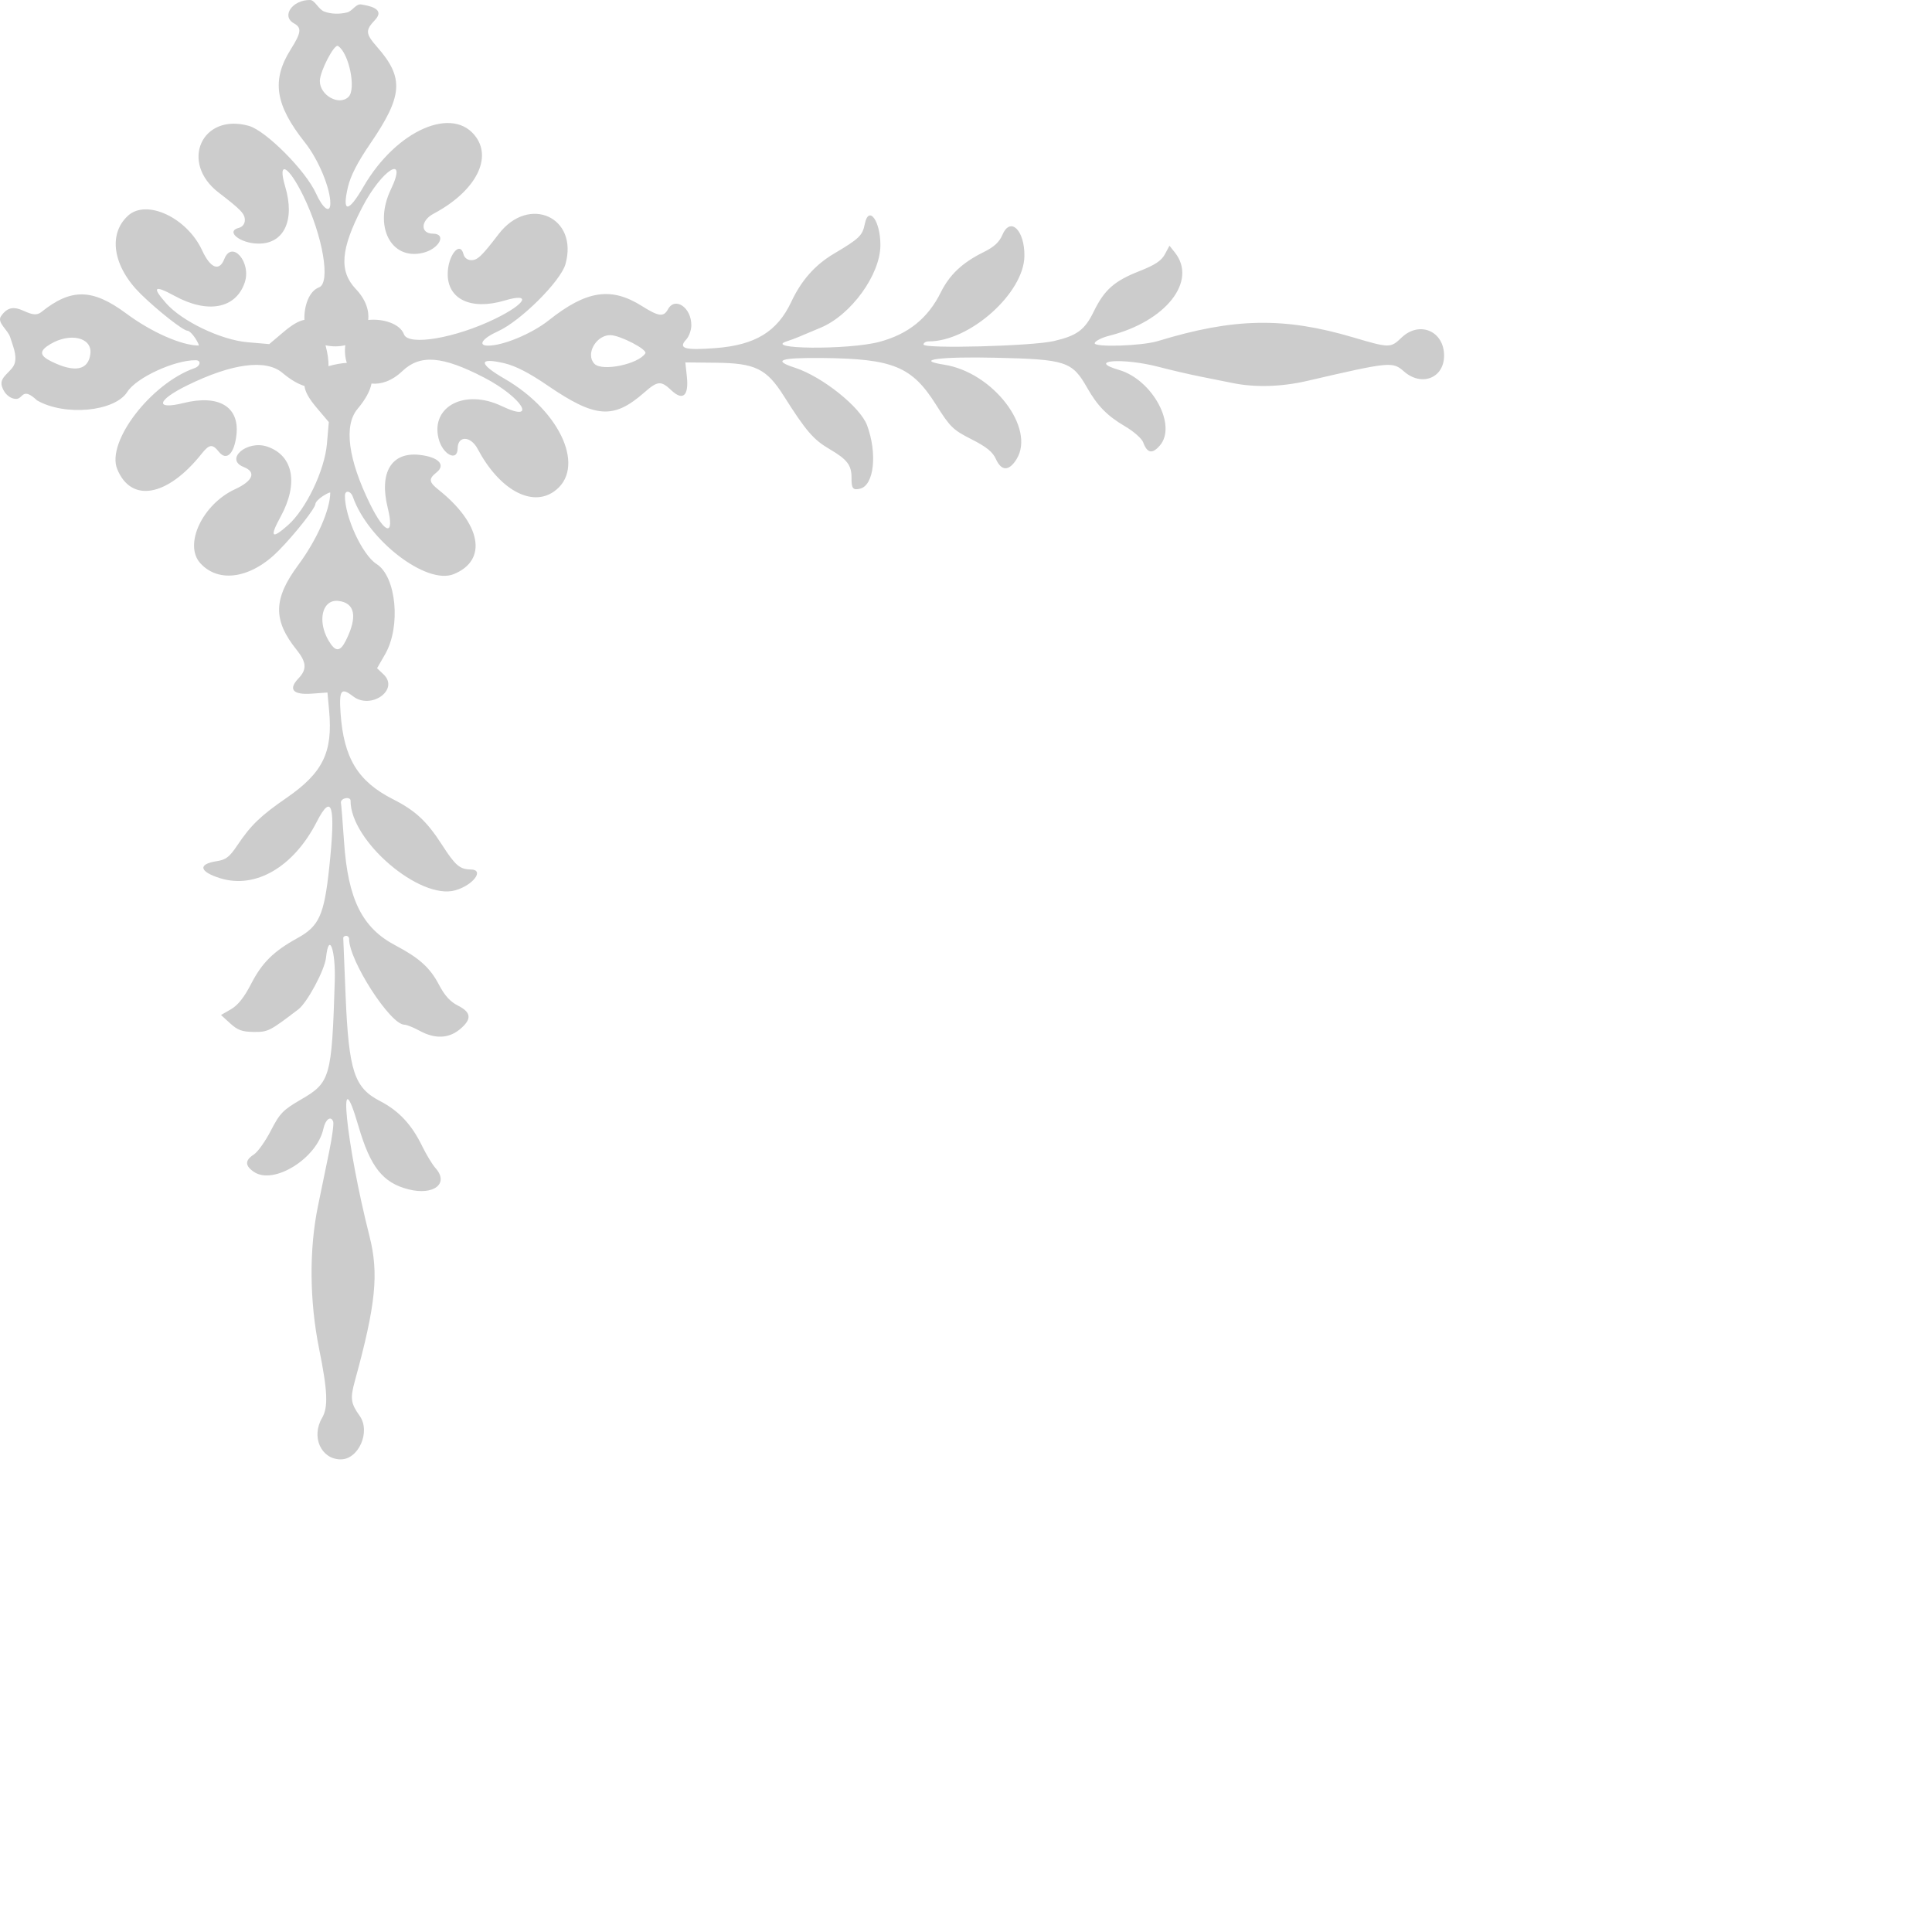
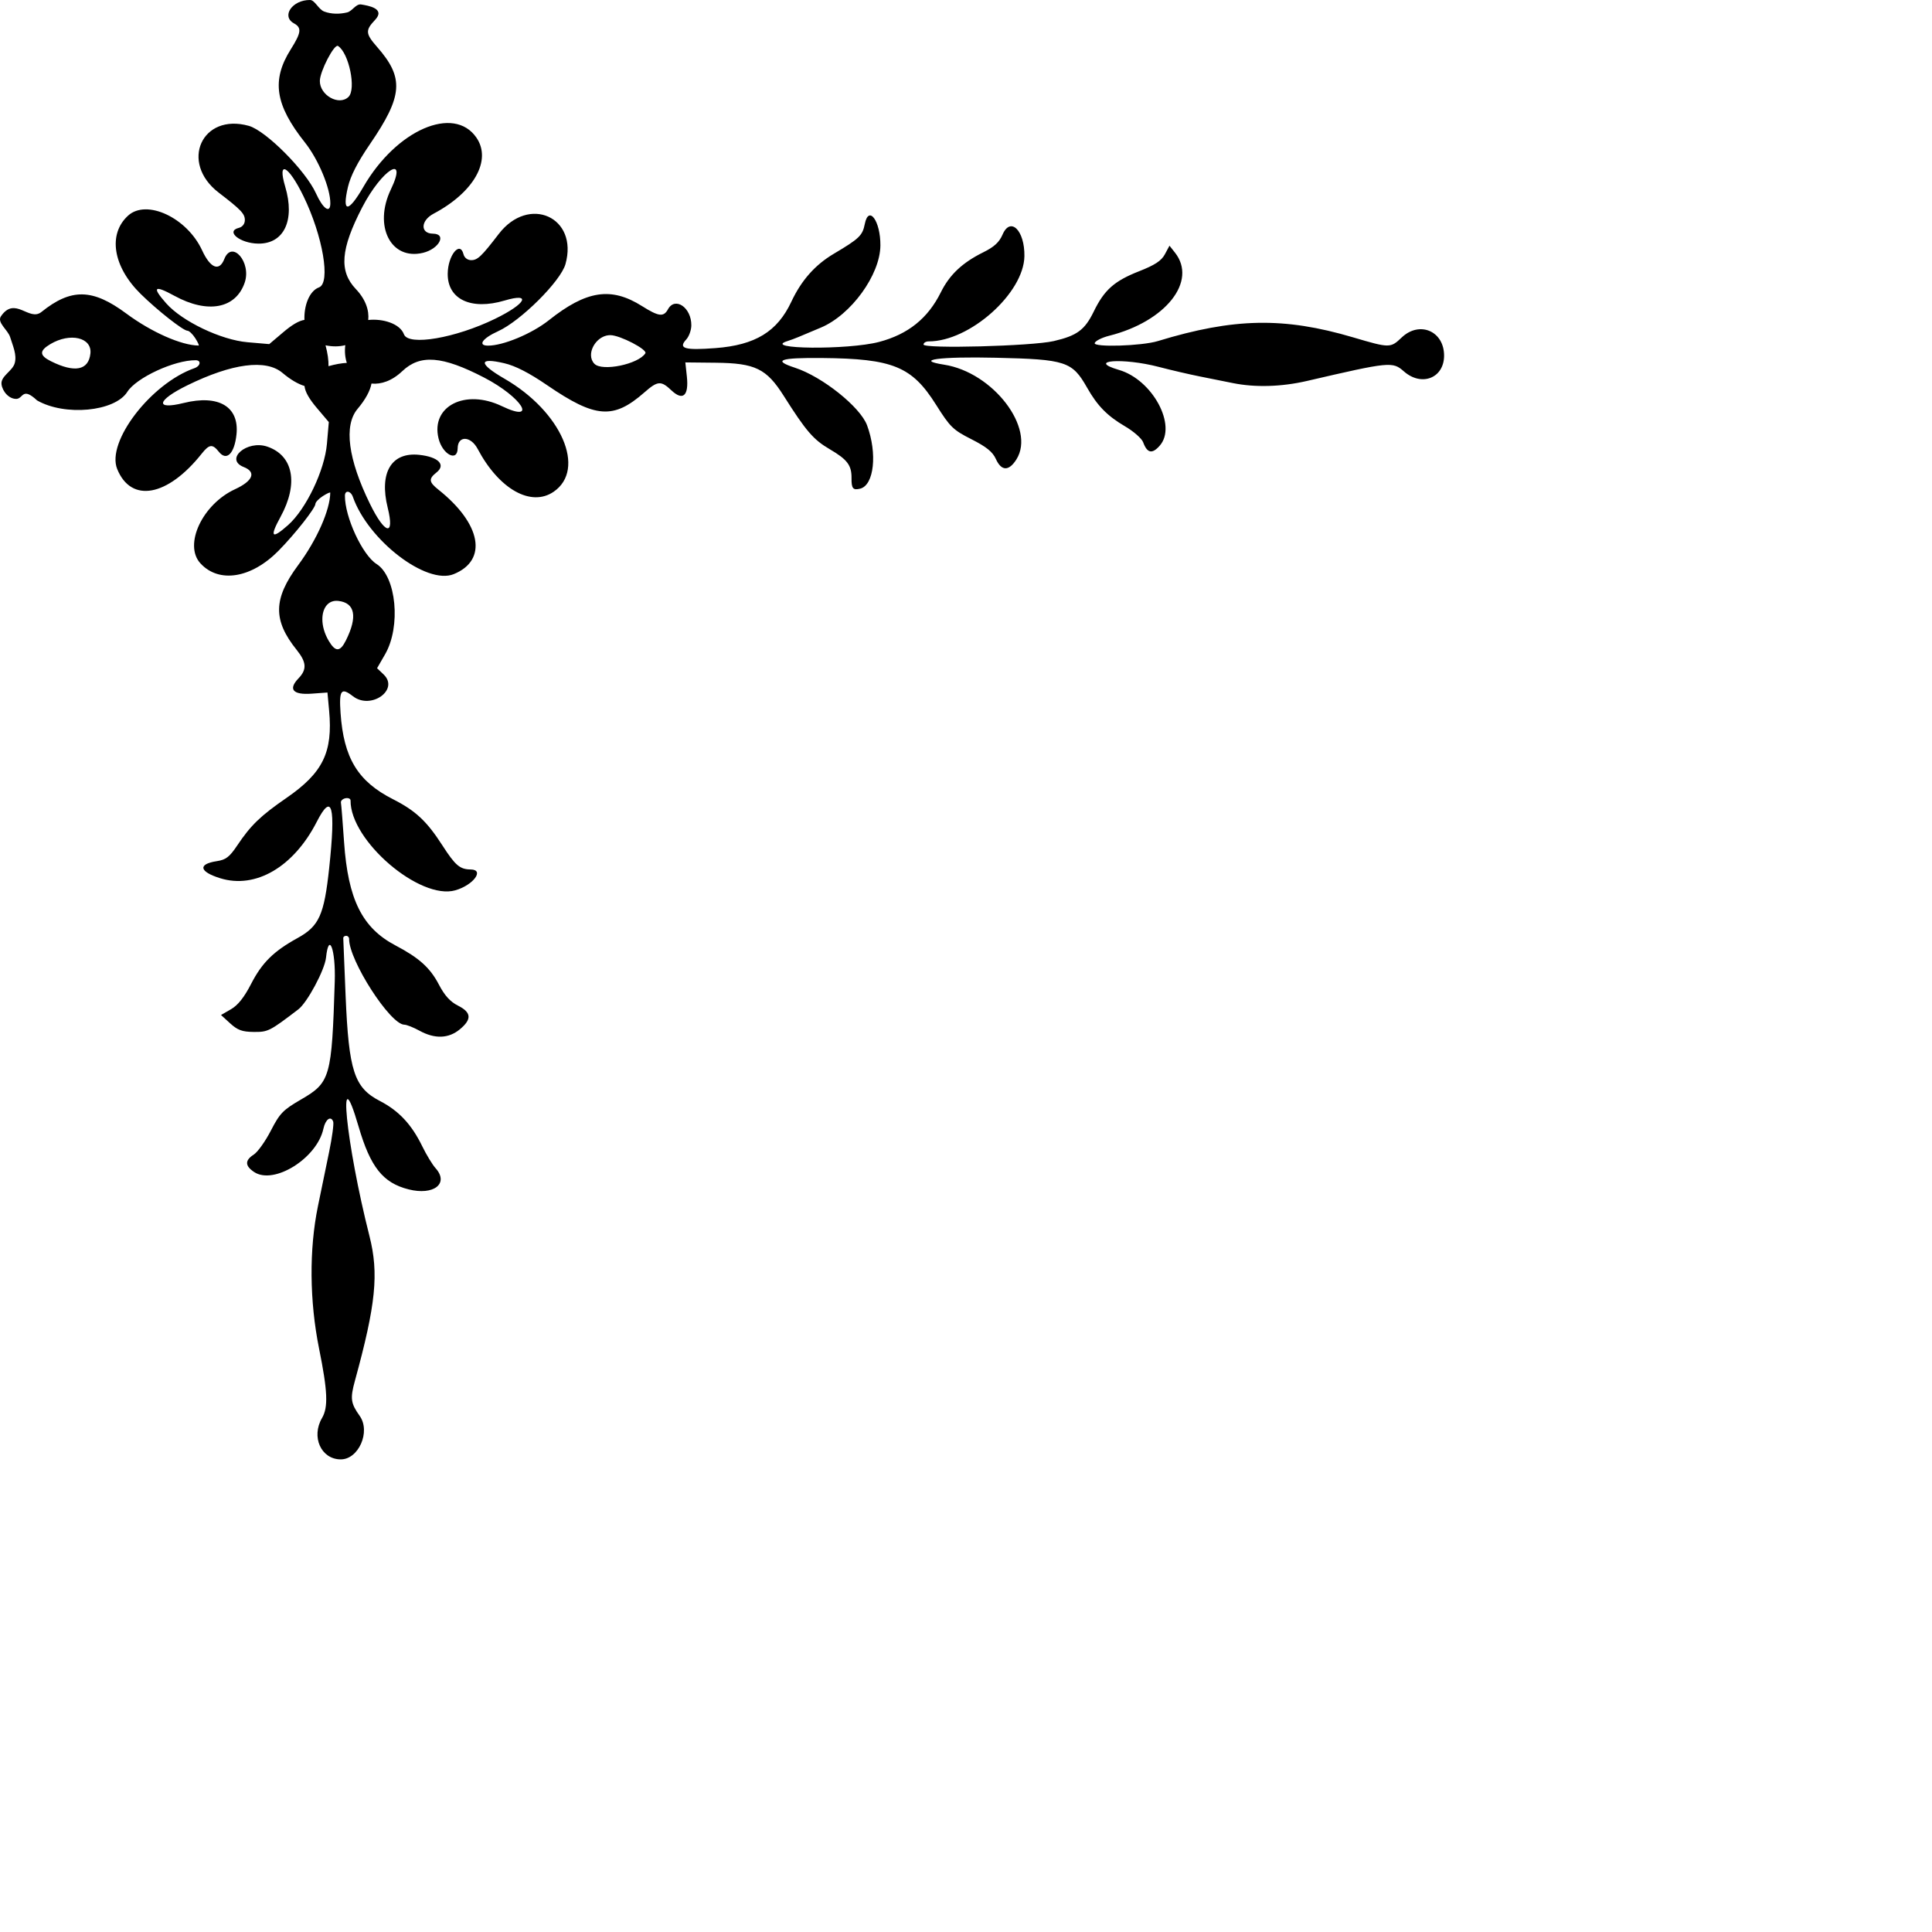
<svg xmlns="http://www.w3.org/2000/svg" version="1.1" viewBox="0 0 1200 1200">
-   <path d="m9.134 225.61c1.5-5.265-1.231-10.918-2.808-16.149-1.37-4.545-8.405-9.126-5.721-13.04 8.768-12.788 17.479 3.495 25.124-2.647 18.458-14.828 31.738-14.592 52.676 0.936 15.581 11.556 34.199 19.806 44.949 19.918 0.476 6e-3 -0.462-2.061-2.082-4.59-1.62-2.529-3.8-4.607-4.849-4.617-2.635-0.028-18.586-12.573-29.012-22.819-17.244-16.946-20.512-37.124-7.879-48.648 11.516-10.506 36.666 1.269 46.007 21.544 5.143 11.163 10.665 13.327 13.775 5.397 4.755-12.122 16.99 2.01 12.675 14.639-5.536 16.203-22.981 19.493-43.598 8.225-12.69-6.936-14.203-5.57-5.161 4.651 9.89 11.181 34.044 22.738 50.483 24.155l13.516 1.165 8.793-7.449c5.298-4.489 9.558-7.049 13.071-7.605-0.35-8.45 2.821-17.872 9.063-20.192 7.355-2.734 2.362-31.97-9.676-56.649-9.358-19.186-16.367-22.832-11.328-5.892 6.203 20.854-0.728 35.539-16.698 35.372-11.365-0.119-20.653-7.648-12.081-9.794 2.197-0.55 3.683-2.454 3.708-4.754 0.041-3.959-2.322-6.45-16.264-17.147-24.401-18.721-10.434-49.629 18.731-41.447 10.608 2.976 35.346 27.843 41.706 41.923 4.331 9.588 8.854 12.782 8.922 6.299 0.097-9.342-7.391-27.337-15.758-37.869-18.567-23.371-20.903-38.692-8.823-57.871 6.549-10.398 6.926-13.439 1.998-16.143-8.07-4.428-1.037-14.629 10.007-14.513 2.963 0.031 5.22 5.819 8.739 7.155 4.447 1.689 9.636 1.686 14.259 0.567 3.255-0.787 5.442-5.489 8.747-4.944 4.241 0.699 15.36 2.463 8.595 9.611-6.12 6.466-5.959 8.521 1.325 16.82 16.841 19.19 16.015 30.346-4.472 60.292-7.718 11.282-12.056 19.73-13.684 26.663-3.805 16.203 0.217 16.134 9.641-0.164 20.457-35.376 56.202-50.897 70.189-30.477 9.627 14.055-1.594 33.943-26.629 47.202-8.122 4.301-8.368 12.333-0.381 12.416 8.77 0.092 3.856 9.484-6.227 11.902-19.957 4.787-30.82-16.605-19.96-39.308 10.885-22.756-5.537-12.563-17.753 11.019-13.447 25.959-14.523 39.668-3.978 50.765 6.121 6.441 8.351 13.283 7.708 19.237 8.901-0.991 19.689 2.17 22.195 8.911 2.734 7.355 31.97 2.358 56.649-9.68 19.186-9.358 22.828-16.367 5.888-11.328-20.854 6.203-35.535-0.728-35.368-16.698 0.119-11.365 7.648-20.649 9.794-12.077 0.55 2.197 2.453 3.679 4.754 3.704 3.959 0.042 6.45-2.322 17.147-16.264 18.721-24.401 49.625-10.433 41.443 18.731-2.976 10.608-27.839 35.35-41.919 41.71-9.588 4.331-12.781 8.85-6.299 8.918 9.342 0.098 27.337-7.388 37.869-15.754 23.371-18.567 38.692-20.903 57.871-8.823 10.398 6.549 13.439 6.926 16.143 1.998 4.428-8.07 14.629-1.037 14.514 10.007-0.031 2.963-1.452 6.896-3.155 8.739-5.179 5.604-1.079 6.821 18.087 5.367 24.809-1.883 38.461-10.214 47.172-28.791 6.226-13.279 14.739-22.901 26.363-29.796 15.863-9.409 17.84-11.303 19.264-18.476 2.399-12.09 9.814-1.908 9.698 13.318-0.138 18.226-18.236 43.169-37.024 51.027-5.566 2.328-11.771 4.934-13.79 5.793-2.019 0.859-5.114 2.007-6.878 2.55-16.534 5.094 37.616 5.612 56.851 0.544 18.041-4.753 30.358-14.649 38.383-30.839 5.415-10.925 13.401-18.44 26.442-24.878 6.654-3.285 9.848-6.222 11.872-10.928 4.919-11.435 13.834-2.655 13.592 13.387-0.346 23-34.011 52.97-59.439 52.915-1.759-4e-3 -3.208 0.868-3.22 1.941-0.029 2.775 67.377 1 80.884-2.131 14.454-3.35 19.287-6.921 24.851-18.362 6.529-13.424 12.753-18.955 28.144-25.004 9.846-3.869 13.85-6.497 16.009-10.517l2.878-5.363 3.376 4.259c14.115 17.809-5.675 42.845-40.853 51.686-4.466 1.123-8.506 3.154-8.975 4.514-0.959 2.781 29.189 1.85 39.213-1.21 47.23-14.419 78.293-15.014 121.28-2.322 22.767 6.722 23.197 6.723 30.177 0.099 11.164-10.596 26.505-3.915 26.344 11.472-0.144 13.817-14.042 19.16-24.939 9.588-7.061-6.202-8.548-6.057-60.185 5.915-15.841 3.672-32.185 4.145-46.056 1.336-4.813-0.975-14.085-2.835-20.604-4.138-6.518-1.302-17.928-3.957-25.354-5.896-22.358-5.838-45.327-4.126-24.813 1.85 20.882 6.083 36.26 34.62 25.35 47.038-4.717 5.369-7.796 4.74-10.315-2.101-0.851-2.311-5.895-6.752-11.206-9.866-11.061-6.487-17.173-12.702-23.584-23.995-9.288-16.36-13.155-17.636-56.623-18.632-34.971-0.802-51.1 1.357-32.201 4.309 30.403 4.749 56.973 39.484 44.945 58.754-4.682 7.502-9.368 7.437-12.808-0.175-2.004-4.433-5.822-7.522-15.157-12.26-11.495-5.835-13.23-7.528-22.027-21.483-14.983-23.767-26.749-28.579-70.874-28.985-26.201-0.241-30.847 1.438-16.721 6.044 16.952 5.528 40.566 24.381 44.774 35.749 6.478 17.503 4.348 37.2-4.255 39.353-4.47 1.119-5.461-0.07-5.394-6.494 0.084-8.048-2.574-11.575-13.581-18.027-10.129-5.937-14.645-11.179-28.494-33.065-10.737-16.969-17.715-20.369-42.338-20.626l-18.807-0.198 0.944 8.751c1.294 12-2.463 15.359-9.611 8.595-6.466-6.12-8.521-5.959-16.82 1.325-19.19 16.841-30.346 16.011-60.292-4.476-11.282-7.718-19.73-12.052-26.663-13.68-16.203-3.805-16.138 0.213 0.16 9.638 35.376 20.457 50.897 56.202 30.477 70.188-14.055 9.627-33.943-1.594-47.202-26.629-4.301-8.122-12.329-8.364-12.412-0.377-0.091 8.77-9.484 3.856-11.902-6.227-4.787-19.957 16.605-30.824 39.308-19.964 22.756 10.885 12.559-5.537-11.023-17.753-25.959-13.447-39.664-14.519-50.761-3.974-6.406 6.088-13.21 8.329-19.142 7.719-0.825 4.419-3.628 9.769-8.655 15.739-8.656 10.28-5.908 31.232 7.742 59.059 9.343 19.046 15.452 20.341 10.985 2.326-5.407-21.806 2.274-34.691 19.58-32.845 11.924 1.272 16.726 6.17 10.726 10.936-4.997 3.97-4.779 5.938 1.176 10.673 26.715 21.24 30.808 43.849 9.504 52.489-16.867 6.841-53.092-20.932-62.629-48.013-1.335-3.792-4.888-4.339-4.925-0.757-0.138 13.186 10.832 36.903 19.652 42.482 12.292 7.776 15.229 38.814 5.302 56.048l-4.994 8.671 4.035 3.841c9.997 9.511-7.815 22.221-19.013 13.566-7.349-5.681-8.681-3.892-7.704 10.365 1.92 28.01 10.727 42.511 32.544 53.581 14.065 7.137 21.01 13.629 30.721 28.711 8.017 12.451 10.858 14.866 17.566 14.936 8.758 0.092 1.696 9.703-9.501 12.93-21.993 6.339-65.372-30.804-65.111-55.751 0.019-1.144-1.42-1.778-3.182-1.412-1.762 0.366-3.022 1.609-2.798 2.763 0.224 1.154 1.104 12.213 1.956 24.577 2.446 35.488 11.253 53.193 31.855 64.034 14.77 7.772 21.571 13.901 27.044 24.376 3.561 6.815 7.029 10.638 11.849 13.056 8.389 4.209 8.703 8.491 1.077 14.772-6.946 5.722-15.53 6.002-24.969 0.815-3.728-2.049-7.979-3.741-9.444-3.753-8.771-0.092-34.431-39.966-34.291-53.288 0.019-1.037-0.799-1.891-1.804-1.903-1.005-0.011-1.828 0.598-1.827 1.351 1e-3 0.754 0.655 16.895 1.454 35.867 1.97 46.809 5.316 57.081 21.289 65.354 11.799 6.112 19.708 14.574 26.336 28.174 2.566 5.266 6.27 11.36 8.229 13.543 8.583 9.566-1.113 17.166-16.805 13.174-15.895-4.044-23.631-13.793-31.01-39.076-13.479-46.179-7.832 10.503 6.787 68.129 5.902 23.266 3.971 42.453-9.04 89.84-3.025 11.015-2.623 13.985 2.954 21.806 6.967 9.772-0.664 27.146-11.872 27.029-12.142-0.127-18.358-14.007-11.51-25.7 3.921-6.696 3.498-16.686-1.831-43.091-5.97-29.579-6.226-61.72-0.708-88.489 1.964-9.526 5.092-24.703 6.954-33.728 1.862-9.025 2.995-17.477 2.52-18.78-1.423-3.902-4.817-1.449-6.075 4.389-3.958 18.372-30.788 35.118-43.072 26.884-5.723-3.836-5.772-7.238-0.152-10.837 2.402-1.538 7.17-8.231 10.593-14.867 5.577-10.814 7.525-12.821 18.784-19.351 18.145-10.524 19.042-13.676 20.897-73.374 0.61-19.644-3.681-31.229-5.436-14.673-0.809 7.633-11.626 27.839-17.17 32.076-17.822 13.618-18.849 14.139-27.778 14.045-7.131-0.075-9.964-1.11-14.563-5.306l-5.71-5.211 6.227-3.597c4.278-2.47 8.177-7.38 12.439-15.667 6.814-13.25 13.98-20.329 28.898-28.544 13.372-7.363 16.502-14.293 19.629-43.506 4.138-38.66 1.807-47.302-7.727-28.669-14.356 28.056-38.005 41.865-59.991 35.026-13.034-4.054-13.975-8.795-2.105-10.597 5.677-0.862 7.903-2.577 12.751-9.82 8.368-12.502 14.428-18.345 30.591-29.495 22.592-15.585 28.814-28.335 26.439-54.19l-1.035-11.244-9.809 0.712c-11.675 0.845-14.71-2.697-8.161-9.523 5.288-5.512 4.996-10.013-1.146-17.657-14.828-18.458-14.592-31.738 0.936-52.676 11.556-15.581 19.806-34.199 19.918-44.949 0-0.476-2.061 0.459-4.59 2.078-2.529 1.62-4.611 3.804-4.621 4.853-0.027 2.635-12.569 18.582-22.815 29.008-16.946 17.244-37.128 20.512-48.652 7.879-10.506-11.516 1.272-36.662 21.548-46.003 11.163-5.143 13.327-10.665 5.397-13.775-12.122-4.755 2.006-16.99 14.635-12.675 16.203 5.536 19.497 22.977 8.229 43.594-6.936 12.69-5.57 14.207 4.651 5.165 11.181-9.89 22.738-34.048 24.155-50.487l1.165-13.512-7.453-8.796c-4.736-5.589-7.289-10.006-7.643-13.627-3.994-1.209-8.626-3.872-13.71-8.153-10.28-8.656-31.236-5.912-59.063 7.738-19.046 9.343-20.337 15.452-2.322 10.985 21.806-5.407 34.691 2.274 32.845 19.58-1.272 11.924-6.17 16.73-10.936 10.73-3.97-4.997-5.938-4.783-10.673 1.172-21.24 26.715-43.849 30.812-52.489 9.508-6.841-16.867 20.928-53.096 48.009-62.633 3.792-1.336 4.339-4.888 0.758-4.925-13.186-0.138-36.899 10.835-42.479 19.656-7.776 12.292-38.817 15.225-56.052 5.298-9.003-8.383-8.527-1.542-12.511-0.959-4.873 0.361-9.001-4.669-9.562-9.013-0.661-5.112 6.775-8.161 8.187-13.118zm16.99-6.368c0.049 1.686 1.865 3.303 5.458 5.101 14.789 7.398 23.453 5.712 24.574-4.785 1.062-9.958-12.574-13.155-24.874-5.831-3.483 2.074-5.206 3.829-5.158 5.515zm172.54-169c-0.094 8.958 11.94 15.671 17.802 9.931 4.911-4.81 0.264-27.33-6.528-31.627-2.3-1.455-11.211 15.693-11.274 21.696zm1.557 334.31c-0.019 4.143 1.254 8.945 4.001 13.558 4.148 6.966 7.02 6.883 10.616-0.304 7.398-14.788 5.709-23.45-4.788-24.57-6.224-0.664-9.804 4.411-9.828 11.316zm1.976-170.07c1.324 4.962 1.937 9.324 1.842 12.949 4.25-1.198 8.063-1.869 11.377-2.04-1.061-3.234-1.441-6.95-0.955-11.008-3.615 0.925-7.76 1.034-12.264 0.099zm164.89 6.22c0.037 1.951 0.693 3.803 2.128 5.268 4.81 4.911 27.33 0.26 31.627-6.532 1.455-2.3-15.693-11.208-21.696-11.271-6.719-0.07-12.172 6.681-12.058 12.534z" fill="#00000033" />
+   <path d="m9.134 225.61c1.5-5.265-1.231-10.918-2.808-16.149-1.37-4.545-8.405-9.126-5.721-13.04 8.768-12.788 17.479 3.495 25.124-2.647 18.458-14.828 31.738-14.592 52.676 0.936 15.581 11.556 34.199 19.806 44.949 19.918 0.476 6e-3 -0.462-2.061-2.082-4.59-1.62-2.529-3.8-4.607-4.849-4.617-2.635-0.028-18.586-12.573-29.012-22.819-17.244-16.946-20.512-37.124-7.879-48.648 11.516-10.506 36.666 1.269 46.007 21.544 5.143 11.163 10.665 13.327 13.775 5.397 4.755-12.122 16.99 2.01 12.675 14.639-5.536 16.203-22.981 19.493-43.598 8.225-12.69-6.936-14.203-5.57-5.161 4.651 9.89 11.181 34.044 22.738 50.483 24.155l13.516 1.165 8.793-7.449c5.298-4.489 9.558-7.049 13.071-7.605-0.35-8.45 2.821-17.872 9.063-20.192 7.355-2.734 2.362-31.97-9.676-56.649-9.358-19.186-16.367-22.832-11.328-5.892 6.203 20.854-0.728 35.539-16.698 35.372-11.365-0.119-20.653-7.648-12.081-9.794 2.197-0.55 3.683-2.454 3.708-4.754 0.041-3.959-2.322-6.45-16.264-17.147-24.401-18.721-10.434-49.629 18.731-41.447 10.608 2.976 35.346 27.843 41.706 41.923 4.331 9.588 8.854 12.782 8.922 6.299 0.097-9.342-7.391-27.337-15.758-37.869-18.567-23.371-20.903-38.692-8.823-57.871 6.549-10.398 6.926-13.439 1.998-16.143-8.07-4.428-1.037-14.629 10.007-14.513 2.963 0.031 5.22 5.819 8.739 7.155 4.447 1.689 9.636 1.686 14.259 0.567 3.255-0.787 5.442-5.489 8.747-4.944 4.241 0.699 15.36 2.463 8.595 9.611-6.12 6.466-5.959 8.521 1.325 16.82 16.841 19.19 16.015 30.346-4.472 60.292-7.718 11.282-12.056 19.73-13.684 26.663-3.805 16.203 0.217 16.134 9.641-0.164 20.457-35.376 56.202-50.897 70.189-30.477 9.627 14.055-1.594 33.943-26.629 47.202-8.122 4.301-8.368 12.333-0.381 12.416 8.77 0.092 3.856 9.484-6.227 11.902-19.957 4.787-30.82-16.605-19.96-39.308 10.885-22.756-5.537-12.563-17.753 11.019-13.447 25.959-14.523 39.668-3.978 50.765 6.121 6.441 8.351 13.283 7.708 19.237 8.901-0.991 19.689 2.17 22.195 8.911 2.734 7.355 31.97 2.358 56.649-9.68 19.186-9.358 22.828-16.367 5.888-11.328-20.854 6.203-35.535-0.728-35.368-16.698 0.119-11.365 7.648-20.649 9.794-12.077 0.55 2.197 2.453 3.679 4.754 3.704 3.959 0.042 6.45-2.322 17.147-16.264 18.721-24.401 49.625-10.433 41.443 18.731-2.976 10.608-27.839 35.35-41.919 41.71-9.588 4.331-12.781 8.85-6.299 8.918 9.342 0.098 27.337-7.388 37.869-15.754 23.371-18.567 38.692-20.903 57.871-8.823 10.398 6.549 13.439 6.926 16.143 1.998 4.428-8.07 14.629-1.037 14.514 10.007-0.031 2.963-1.452 6.896-3.155 8.739-5.179 5.604-1.079 6.821 18.087 5.367 24.809-1.883 38.461-10.214 47.172-28.791 6.226-13.279 14.739-22.901 26.363-29.796 15.863-9.409 17.84-11.303 19.264-18.476 2.399-12.09 9.814-1.908 9.698 13.318-0.138 18.226-18.236 43.169-37.024 51.027-5.566 2.328-11.771 4.934-13.79 5.793-2.019 0.859-5.114 2.007-6.878 2.55-16.534 5.094 37.616 5.612 56.851 0.544 18.041-4.753 30.358-14.649 38.383-30.839 5.415-10.925 13.401-18.44 26.442-24.878 6.654-3.285 9.848-6.222 11.872-10.928 4.919-11.435 13.834-2.655 13.592 13.387-0.346 23-34.011 52.97-59.439 52.915-1.759-4e-3 -3.208 0.868-3.22 1.941-0.029 2.775 67.377 1 80.884-2.131 14.454-3.35 19.287-6.921 24.851-18.362 6.529-13.424 12.753-18.955 28.144-25.004 9.846-3.869 13.85-6.497 16.009-10.517l2.878-5.363 3.376 4.259c14.115 17.809-5.675 42.845-40.853 51.686-4.466 1.123-8.506 3.154-8.975 4.514-0.959 2.781 29.189 1.85 39.213-1.21 47.23-14.419 78.293-15.014 121.28-2.322 22.767 6.722 23.197 6.723 30.177 0.099 11.164-10.596 26.505-3.915 26.344 11.472-0.144 13.817-14.042 19.16-24.939 9.588-7.061-6.202-8.548-6.057-60.185 5.915-15.841 3.672-32.185 4.145-46.056 1.336-4.813-0.975-14.085-2.835-20.604-4.138-6.518-1.302-17.928-3.957-25.354-5.896-22.358-5.838-45.327-4.126-24.813 1.85 20.882 6.083 36.26 34.62 25.35 47.038-4.717 5.369-7.796 4.74-10.315-2.101-0.851-2.311-5.895-6.752-11.206-9.866-11.061-6.487-17.173-12.702-23.584-23.995-9.288-16.36-13.155-17.636-56.623-18.632-34.971-0.802-51.1 1.357-32.201 4.309 30.403 4.749 56.973 39.484 44.945 58.754-4.682 7.502-9.368 7.437-12.808-0.175-2.004-4.433-5.822-7.522-15.157-12.26-11.495-5.835-13.23-7.528-22.027-21.483-14.983-23.767-26.749-28.579-70.874-28.985-26.201-0.241-30.847 1.438-16.721 6.044 16.952 5.528 40.566 24.381 44.774 35.749 6.478 17.503 4.348 37.2-4.255 39.353-4.47 1.119-5.461-0.07-5.394-6.494 0.084-8.048-2.574-11.575-13.581-18.027-10.129-5.937-14.645-11.179-28.494-33.065-10.737-16.969-17.715-20.369-42.338-20.626l-18.807-0.198 0.944 8.751c1.294 12-2.463 15.359-9.611 8.595-6.466-6.12-8.521-5.959-16.82 1.325-19.19 16.841-30.346 16.011-60.292-4.476-11.282-7.718-19.73-12.052-26.663-13.68-16.203-3.805-16.138 0.213 0.16 9.638 35.376 20.457 50.897 56.202 30.477 70.188-14.055 9.627-33.943-1.594-47.202-26.629-4.301-8.122-12.329-8.364-12.412-0.377-0.091 8.77-9.484 3.856-11.902-6.227-4.787-19.957 16.605-30.824 39.308-19.964 22.756 10.885 12.559-5.537-11.023-17.753-25.959-13.447-39.664-14.519-50.761-3.974-6.406 6.088-13.21 8.329-19.142 7.719-0.825 4.419-3.628 9.769-8.655 15.739-8.656 10.28-5.908 31.232 7.742 59.059 9.343 19.046 15.452 20.341 10.985 2.326-5.407-21.806 2.274-34.691 19.58-32.845 11.924 1.272 16.726 6.17 10.726 10.936-4.997 3.97-4.779 5.938 1.176 10.673 26.715 21.24 30.808 43.849 9.504 52.489-16.867 6.841-53.092-20.932-62.629-48.013-1.335-3.792-4.888-4.339-4.925-0.757-0.138 13.186 10.832 36.903 19.652 42.482 12.292 7.776 15.229 38.814 5.302 56.048l-4.994 8.671 4.035 3.841c9.997 9.511-7.815 22.221-19.013 13.566-7.349-5.681-8.681-3.892-7.704 10.365 1.92 28.01 10.727 42.511 32.544 53.581 14.065 7.137 21.01 13.629 30.721 28.711 8.017 12.451 10.858 14.866 17.566 14.936 8.758 0.092 1.696 9.703-9.501 12.93-21.993 6.339-65.372-30.804-65.111-55.751 0.019-1.144-1.42-1.778-3.182-1.412-1.762 0.366-3.022 1.609-2.798 2.763 0.224 1.154 1.104 12.213 1.956 24.577 2.446 35.488 11.253 53.193 31.855 64.034 14.77 7.772 21.571 13.901 27.044 24.376 3.561 6.815 7.029 10.638 11.849 13.056 8.389 4.209 8.703 8.491 1.077 14.772-6.946 5.722-15.53 6.002-24.969 0.815-3.728-2.049-7.979-3.741-9.444-3.753-8.771-0.092-34.431-39.966-34.291-53.288 0.019-1.037-0.799-1.891-1.804-1.903-1.005-0.011-1.828 0.598-1.827 1.351 1e-3 0.754 0.655 16.895 1.454 35.867 1.97 46.809 5.316 57.081 21.289 65.354 11.799 6.112 19.708 14.574 26.336 28.174 2.566 5.266 6.27 11.36 8.229 13.543 8.583 9.566-1.113 17.166-16.805 13.174-15.895-4.044-23.631-13.793-31.01-39.076-13.479-46.179-7.832 10.503 6.787 68.129 5.902 23.266 3.971 42.453-9.04 89.84-3.025 11.015-2.623 13.985 2.954 21.806 6.967 9.772-0.664 27.146-11.872 27.029-12.142-0.127-18.358-14.007-11.51-25.7 3.921-6.696 3.498-16.686-1.831-43.091-5.97-29.579-6.226-61.72-0.708-88.489 1.964-9.526 5.092-24.703 6.954-33.728 1.862-9.025 2.995-17.477 2.52-18.78-1.423-3.902-4.817-1.449-6.075 4.389-3.958 18.372-30.788 35.118-43.072 26.884-5.723-3.836-5.772-7.238-0.152-10.837 2.402-1.538 7.17-8.231 10.593-14.867 5.577-10.814 7.525-12.821 18.784-19.351 18.145-10.524 19.042-13.676 20.897-73.374 0.61-19.644-3.681-31.229-5.436-14.673-0.809 7.633-11.626 27.839-17.17 32.076-17.822 13.618-18.849 14.139-27.778 14.045-7.131-0.075-9.964-1.11-14.563-5.306l-5.71-5.211 6.227-3.597c4.278-2.47 8.177-7.38 12.439-15.667 6.814-13.25 13.98-20.329 28.898-28.544 13.372-7.363 16.502-14.293 19.629-43.506 4.138-38.66 1.807-47.302-7.727-28.669-14.356 28.056-38.005 41.865-59.991 35.026-13.034-4.054-13.975-8.795-2.105-10.597 5.677-0.862 7.903-2.577 12.751-9.82 8.368-12.502 14.428-18.345 30.591-29.495 22.592-15.585 28.814-28.335 26.439-54.19l-1.035-11.244-9.809 0.712c-11.675 0.845-14.71-2.697-8.161-9.523 5.288-5.512 4.996-10.013-1.146-17.657-14.828-18.458-14.592-31.738 0.936-52.676 11.556-15.581 19.806-34.199 19.918-44.949 0-0.476-2.061 0.459-4.59 2.078-2.529 1.62-4.611 3.804-4.621 4.853-0.027 2.635-12.569 18.582-22.815 29.008-16.946 17.244-37.128 20.512-48.652 7.879-10.506-11.516 1.272-36.662 21.548-46.003 11.163-5.143 13.327-10.665 5.397-13.775-12.122-4.755 2.006-16.99 14.635-12.675 16.203 5.536 19.497 22.977 8.229 43.594-6.936 12.69-5.57 14.207 4.651 5.165 11.181-9.89 22.738-34.048 24.155-50.487l1.165-13.512-7.453-8.796c-4.736-5.589-7.289-10.006-7.643-13.627-3.994-1.209-8.626-3.872-13.71-8.153-10.28-8.656-31.236-5.912-59.063 7.738-19.046 9.343-20.337 15.452-2.322 10.985 21.806-5.407 34.691 2.274 32.845 19.58-1.272 11.924-6.17 16.73-10.936 10.73-3.97-4.997-5.938-4.783-10.673 1.172-21.24 26.715-43.849 30.812-52.489 9.508-6.841-16.867 20.928-53.096 48.009-62.633 3.792-1.336 4.339-4.888 0.758-4.925-13.186-0.138-36.899 10.835-42.479 19.656-7.776 12.292-38.817 15.225-56.052 5.298-9.003-8.383-8.527-1.542-12.511-0.959-4.873 0.361-9.001-4.669-9.562-9.013-0.661-5.112 6.775-8.161 8.187-13.118zm16.99-6.368c0.049 1.686 1.865 3.303 5.458 5.101 14.789 7.398 23.453 5.712 24.574-4.785 1.062-9.958-12.574-13.155-24.874-5.831-3.483 2.074-5.206 3.829-5.158 5.515zm172.54-169c-0.094 8.958 11.94 15.671 17.802 9.931 4.911-4.81 0.264-27.33-6.528-31.627-2.3-1.455-11.211 15.693-11.274 21.696zm1.557 334.31c-0.019 4.143 1.254 8.945 4.001 13.558 4.148 6.966 7.02 6.883 10.616-0.304 7.398-14.788 5.709-23.45-4.788-24.57-6.224-0.664-9.804 4.411-9.828 11.316zm1.976-170.07c1.324 4.962 1.937 9.324 1.842 12.949 4.25-1.198 8.063-1.869 11.377-2.04-1.061-3.234-1.441-6.95-0.955-11.008-3.615 0.925-7.76 1.034-12.264 0.099zm164.89 6.22c0.037 1.951 0.693 3.803 2.128 5.268 4.81 4.911 27.33 0.26 31.627-6.532 1.455-2.3-15.693-11.208-21.696-11.271-6.719-0.07-12.172 6.681-12.058 12.534z" fill="#000000" />
</svg>
